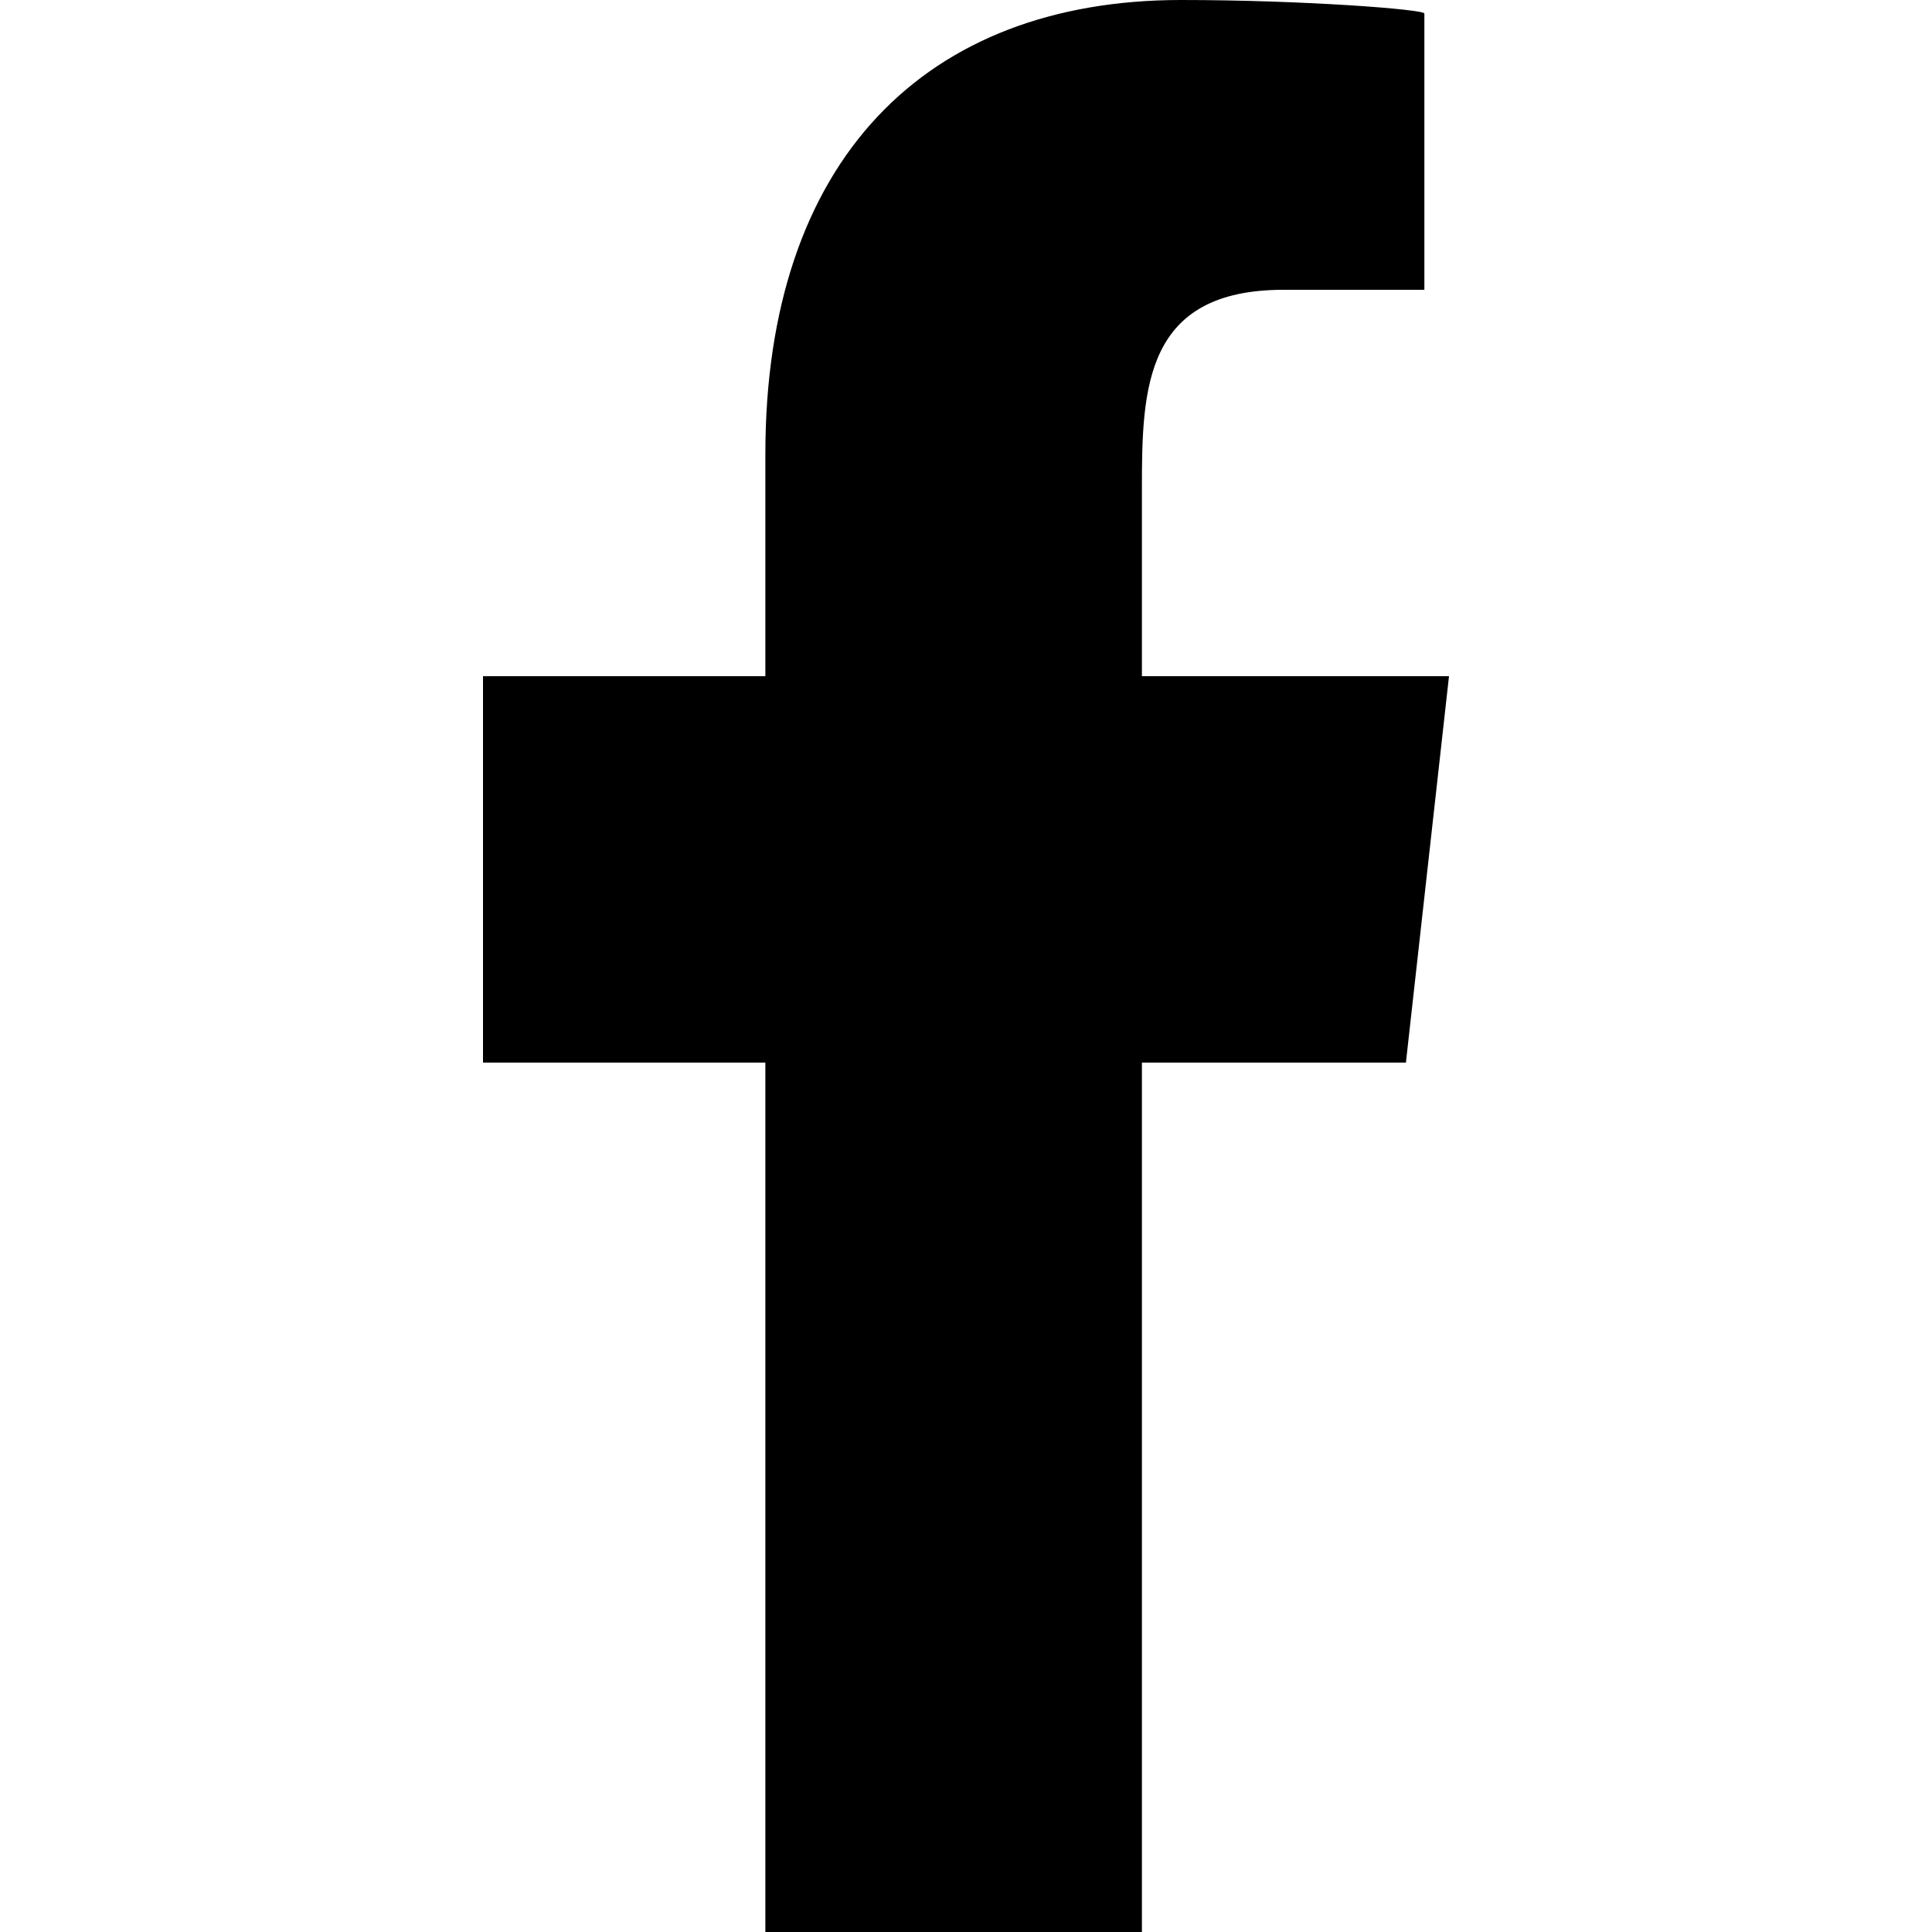
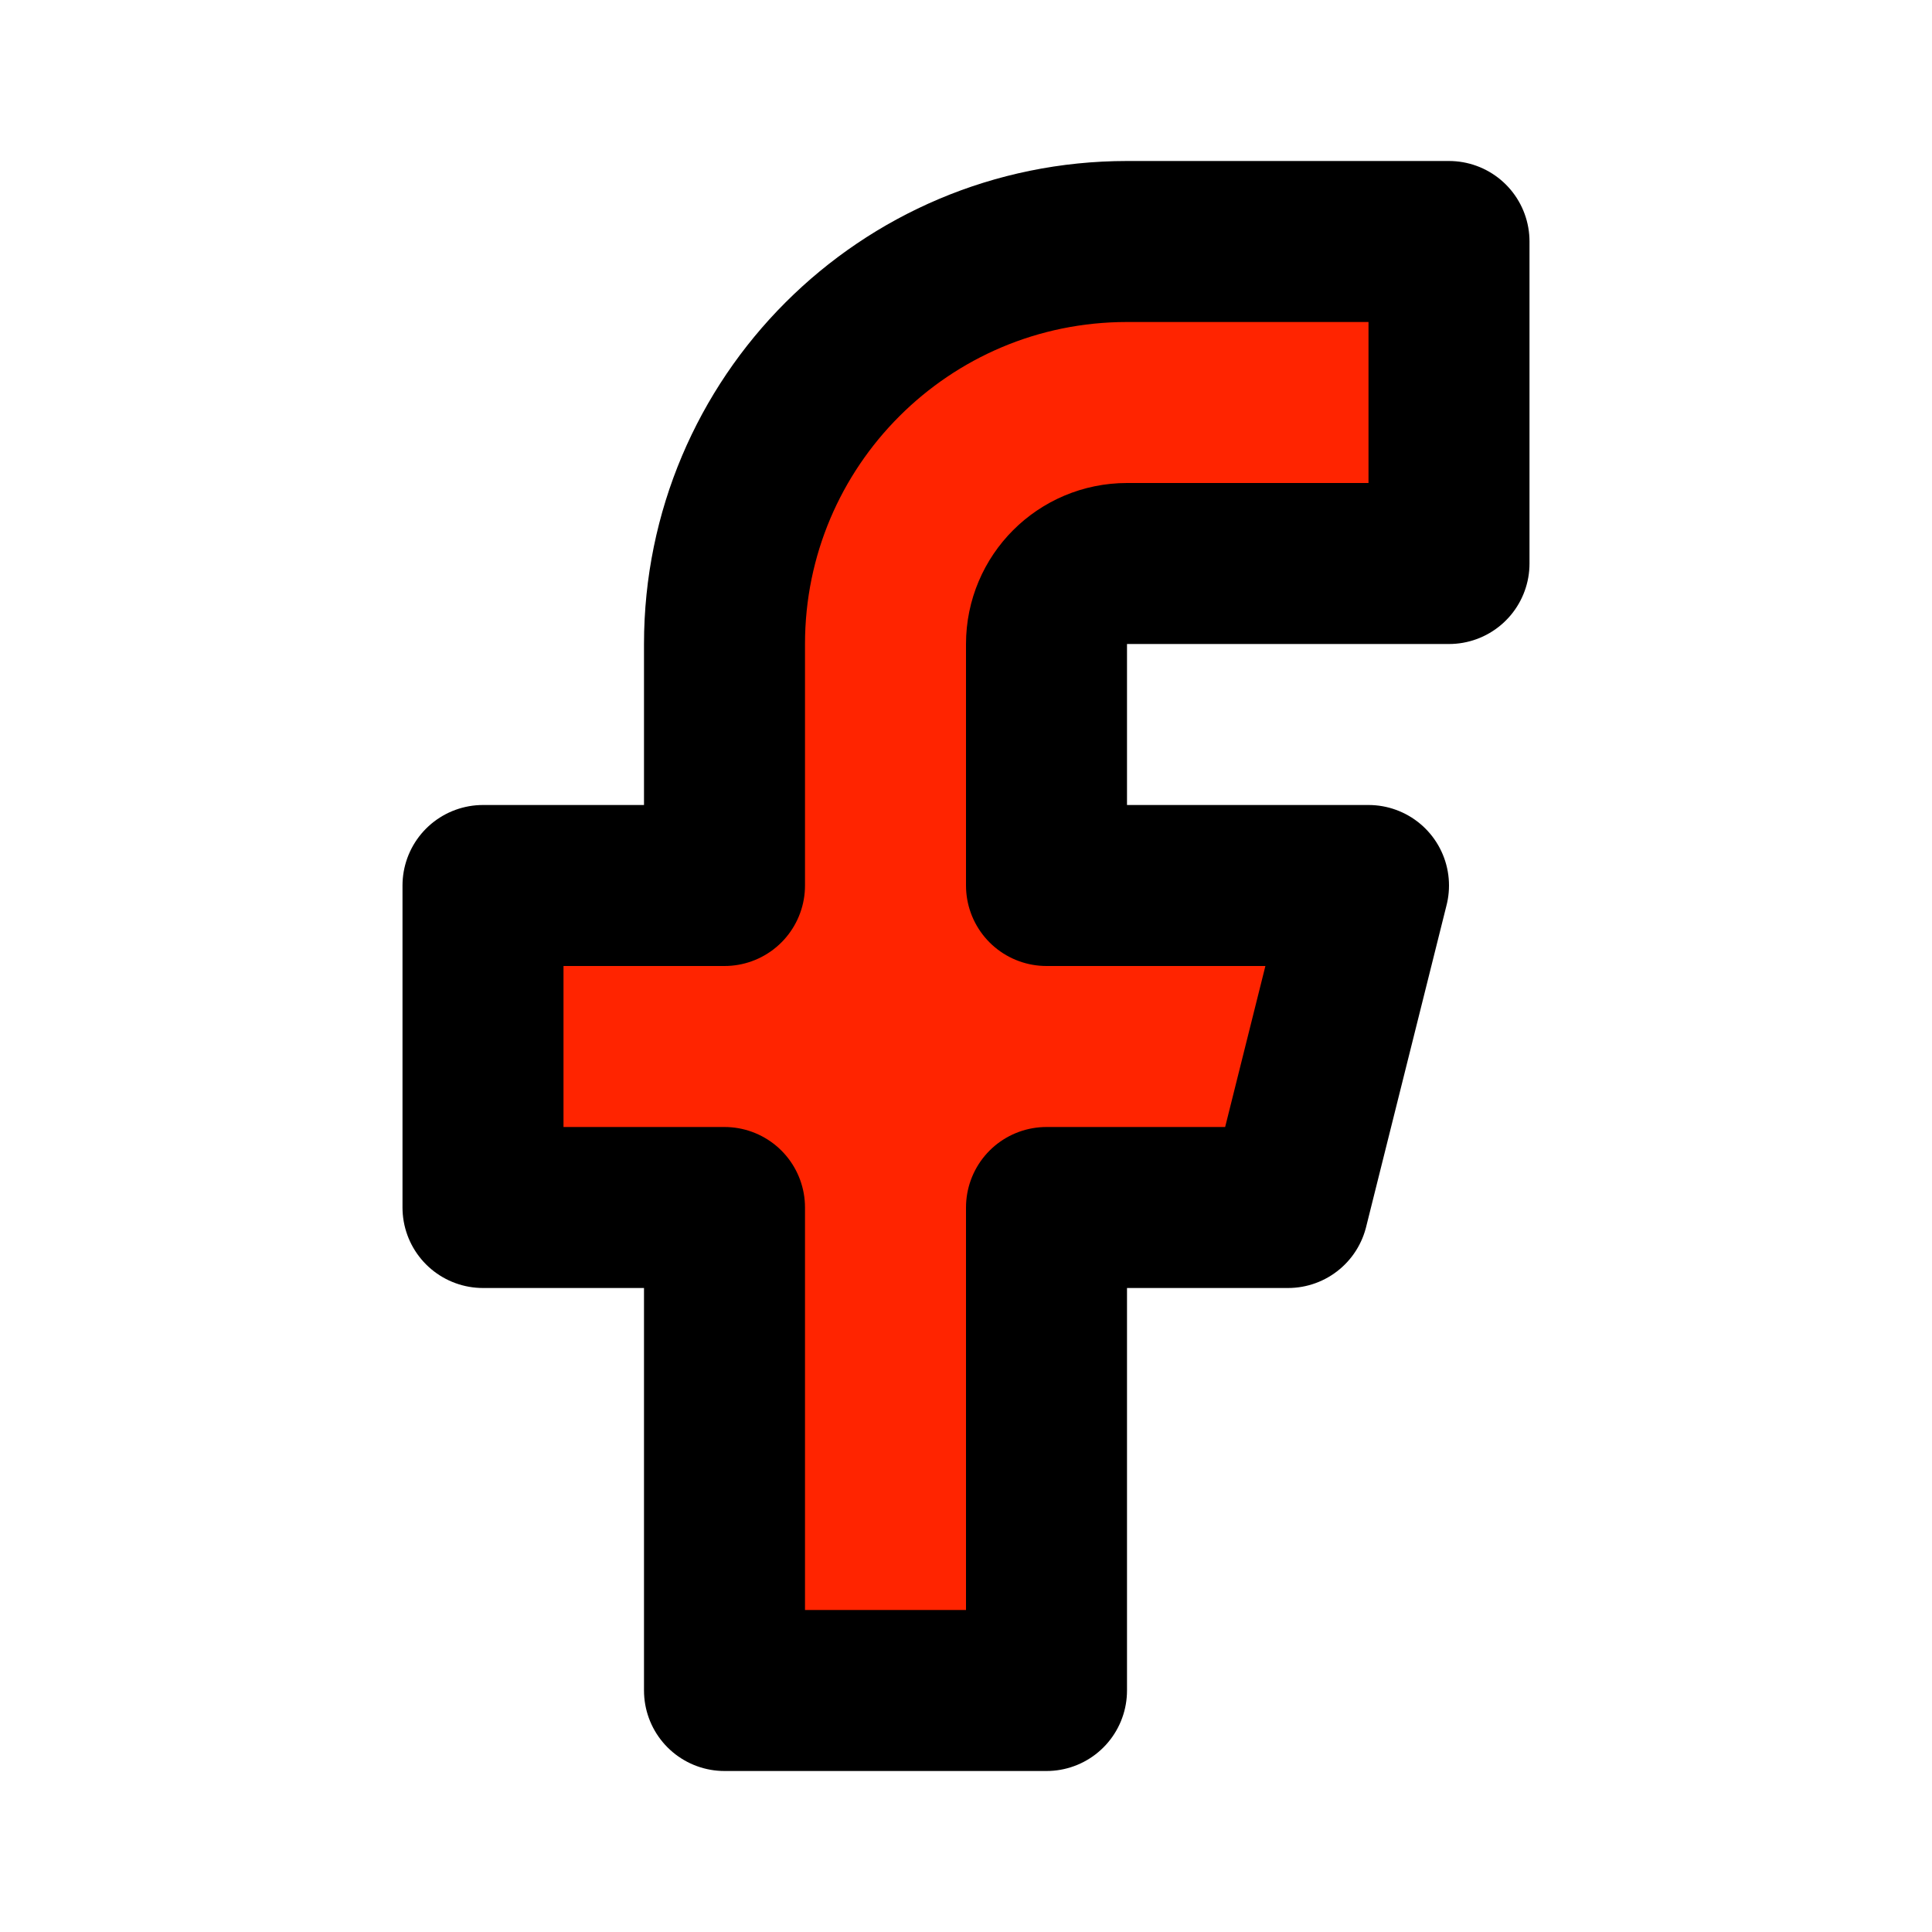
- <svg xmlns="http://www.w3.org/2000/svg" width="64px" height="64px" viewBox="-5 0 20 20" version="1.1" fill="#000000">
+ <svg xmlns="http://www.w3.org/2000/svg" fill="#000000" width="800px" height="800px" viewBox="0 0 24 24" id="facebook" data-name="Flat Line" class="icon flat-line">
  <g id="SVGRepo_bgCarrier" stroke-width="0" />
  <g id="SVGRepo_tracerCarrier" stroke-linecap="round" stroke-linejoin="round" />
  <g id="SVGRepo_iconCarrier">
-     <defs> </defs>
-     <g id="Page-1" stroke="none" stroke-width="1" fill="none" fill-rule="evenodd">
-       <g id="Dribbble-Light-Preview" transform="translate(-385, -7399)" fill="#000000">
-         <g id="icons" transform="translate(56, 160)">
-           <path d="M335.821,7259 L335.821,7250 L338.554,7250 L339,7246 L335.821,7246 L335.821,7244.052 C335.821,7243.022 335.848,7242 337.287,7242 L338.745,7242 L338.745,7239.14 C338.745,7239.097 337.492,7239 336.226,7239 C333.58,7239 331.923,7240.657 331.923,7243.7 L331.923,7246 L329,7246 L329,7250 L331.923,7250 L331.923,7259 L335.821,7259 Z" id="facebook-[#1ca800]"> </path>
-         </g>
-       </g>
-     </g>
+     <path id="secondary" d="M14,7h4V3H14A5,5,0,0,0,9,8v3H6v4H9v6h4V15h3l1-4H13V8A1,1,0,0,1,14,7Z" style="fill: #FF2400; stroke-width: 2;" />
+     <path id="primary" d="M14,7h4V3H14A5,5,0,0,0,9,8v3H6v4H9v6h4V15h3l1-4H13V8A1,1,0,0,1,14,7Z" style="fill: none; stroke: #000000; stroke-linecap: round; stroke-linejoin: round; stroke-width: 2;" />
  </g>
</svg>
